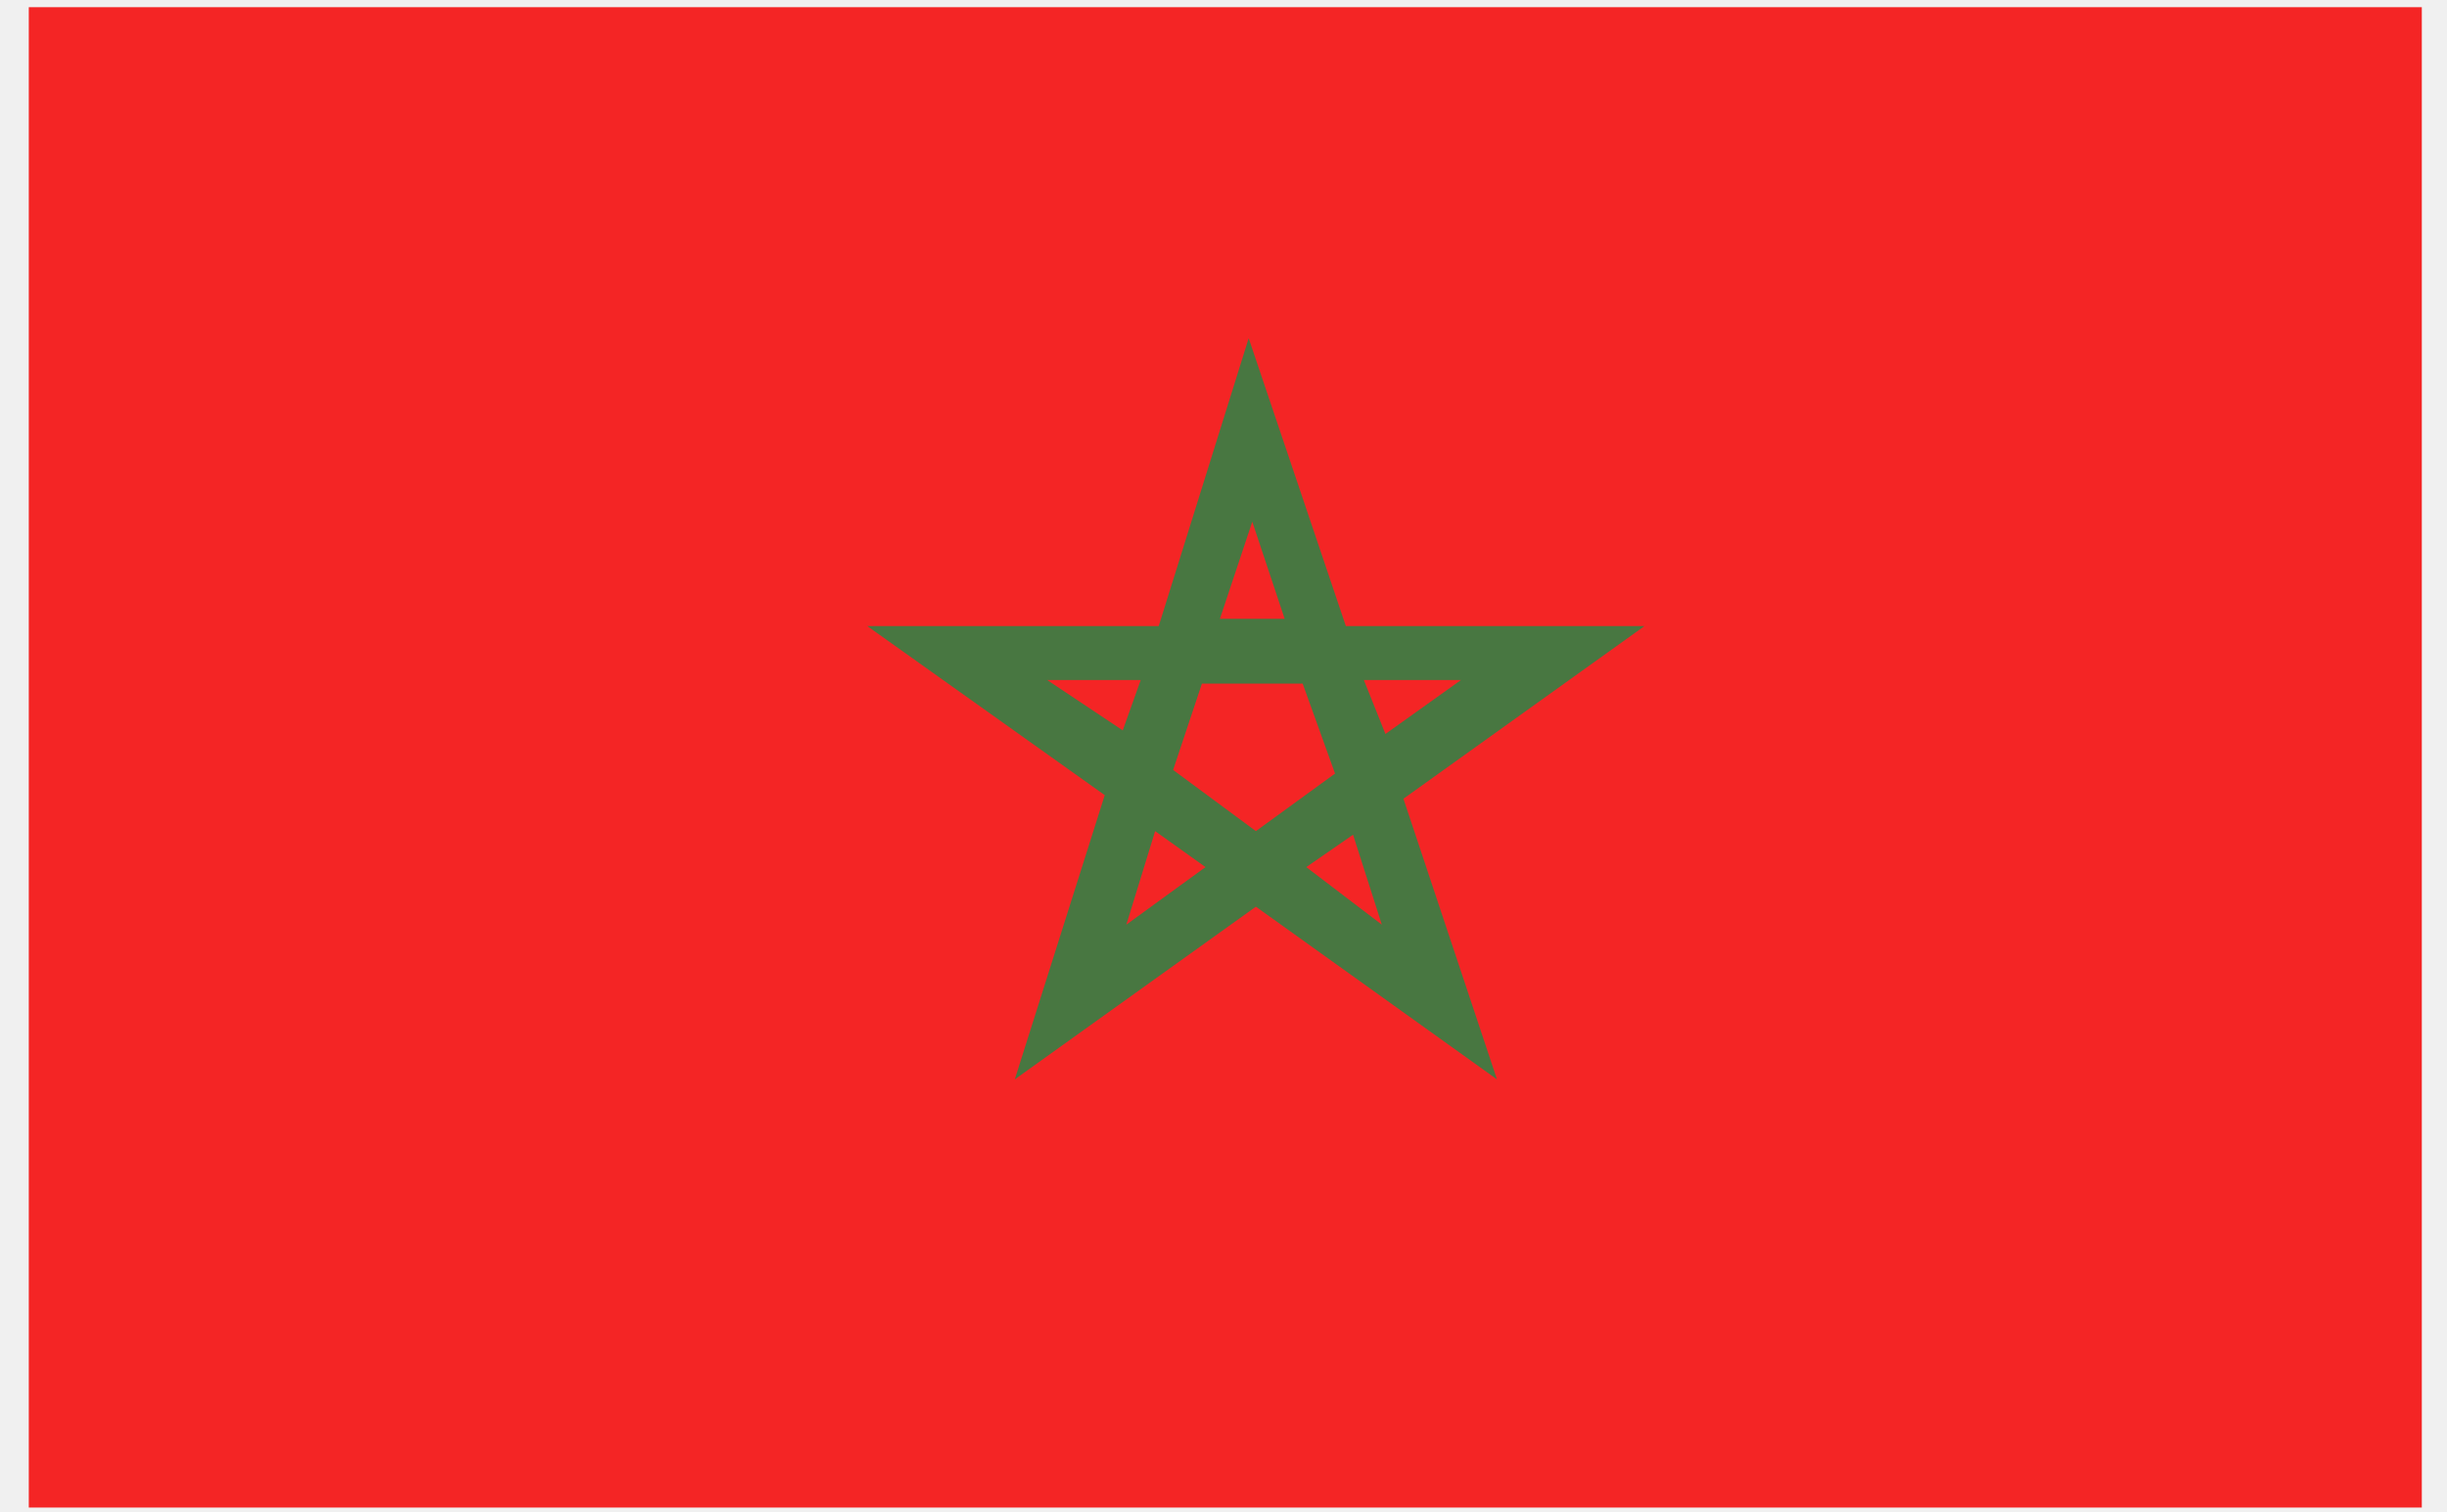
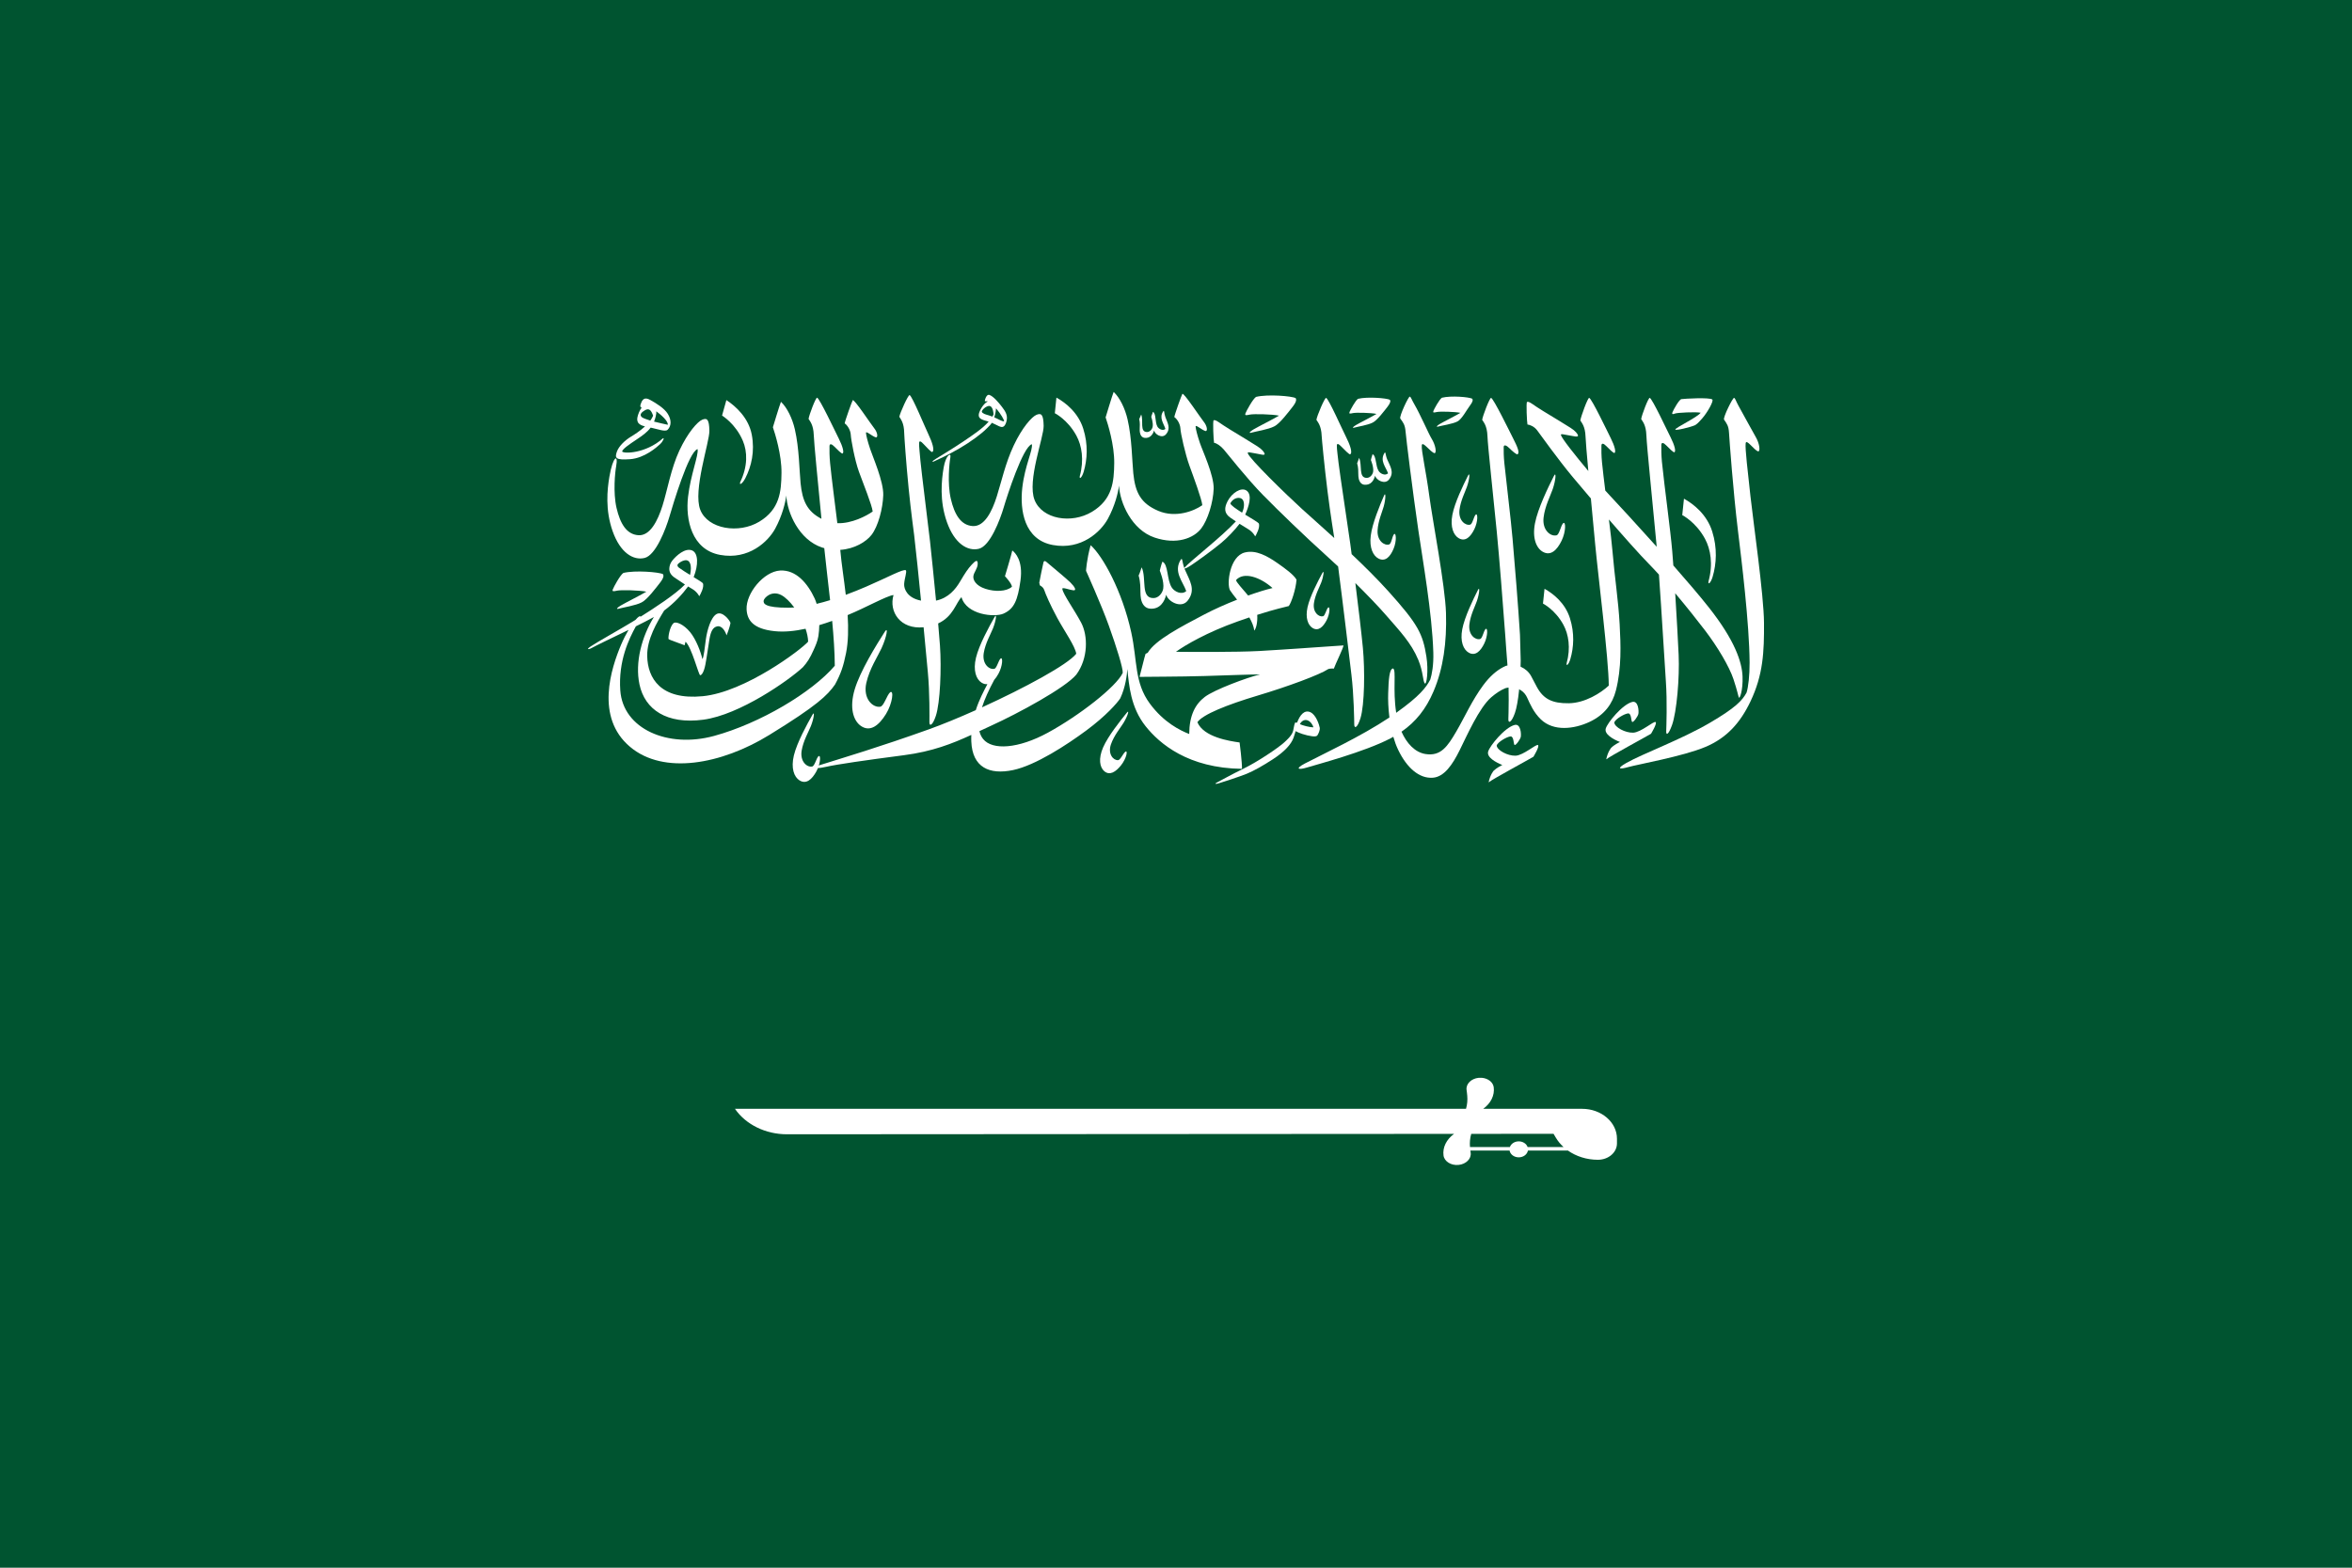
- <svg xmlns="http://www.w3.org/2000/svg" version="1.2" viewBox="0 0 68 42" width="68" height="42">
-   <style>.a{fill:#f42525}.b{fill:#487741}</style>
-   <path class="a" d="m67.3 41.9h-66.5v-41.7h66.5z" />
-   <path fill-rule="evenodd" class="b" d="m41.6 30l-6.7-4.8-6.7 4.8 2.5-7.9-6.6-4.7h8.1l2.5-8 2.7 8h8.3l-6.7 4.8zm-9.5-6.9l-0.8 2.6 2.2-1.6zm4.2 1l2.1 1.6-0.8-2.5zm-3.7-2.7l2.3 1.7 2.2-1.6-0.9-2.5h-2.8zm5.3-2.5l0.6 1.5 2.1-1.5zm-6.7 1.4l0.5-1.4h-2.6zm4.5-3.1l-0.9-2.7-0.9 2.7z" />
+ <svg xmlns="http://www.w3.org/2000/svg" width="900" height="600" enable-background="new 0 0 1773 1182" version="1.1" viewBox="0 0 900 600">
+   <path id="green" d="m0 600h900v-600h-900z" fill="#005430" stroke-width=".375" />
+   <g id="white" transform="scale(.375)">
+     <g id="shahada">
+       <g transform="matrix(7.3042,0,0,-6.7531,1800,635.53)">
+         <path d="m0 0c-0.023 4.162-1.516 15.373-1.895 19.134-0.378 3.761-0.759 7.173-0.667 7.972 0.09 0.771 1.187-1.072 1.767-1.221 0.3 0.065 0.166 1.229-0.379 2.223-0.369 0.675-1.627 3.199-2.39 4.678-0.359 0.7-0.439 1.106-0.612 1.192-0.172 0.086-1.561-2.945-1.409-3.281 0.379-0.616 0.639-0.91 0.698-1.998 0.06-1.088 0.58-8.856 1.243-14.744 0.499-4.442 1.594-14.012 1.633-19.962 0.011-1.941-0.188-3.791-0.427-4.564-0.613-1.214-1.571-2.309-5.139-4.567-4.011-2.539-9.362-4.652-11.662-6.066-1.43-0.882-0.956-1 0.289-0.614 1.242 0.386 7.664 1.623 10.784 3.049 2.929 1.342 4.83 3.587 6.273 6.862 1.782 4.049 1.918 7.485 1.893 11.907" fill="#fff" />
+       </g>
+       <g transform="matrix(7.3042,0,0,-6.7531,1709.3,422.03)">
+         <path d="m0 0c0.31 0.13 2.877 0.273 3.568 0.119-0.454-0.702-3.532-2.256-3.545-2.541 0.084-0.192 2.126 0.355 2.77 0.659 0.421 0.274 0.702 0.698 1.014 1.05 0.736 0.916 1.609 2.615 1.389 2.828-0.357 0.344-3.856 0.13-4.317 0.059-0.309-0.048-1.093-1.568-1.237-1.958-0.141-0.39 0.048-0.346 0.358-0.216" fill="#fff" />
+       </g>
+       <g transform="matrix(7.3042,0,0,-6.7531,1747.6,588.62)">
+         <path d="m0 0c0.535 1.96 0.667 4.338-0.061 6.841-0.748 2.577-2.606 4.148-3.946 4.953l-0.239-2.481s1.879-1.01 3.164-3.553c0.814-1.613 1.153-3.894 0.51-6.437-0.107-0.631 0.31-0.283 0.572 0.677" fill="#fff" />
+       </g>
+       <g transform="matrix(7.3042,0,0,-6.7531,1602.4,672.64)">
+         <path d="m0 0c0.482 1.765 0.6 3.906-0.054 6.16-0.674 2.321-2.347 3.736-3.554 4.458l-0.216-2.233s1.692-0.91 2.849-3.198c0.734-1.451 1.038-3.508 0.461-5.797-0.096-0.566 0.279-0.254 0.514 0.61" fill="#fff" />
+       </g>
+       <g transform="matrix(7.3042,0,0,-6.7531,1098.3,444.51)">
+         <path d="m0 0c0.774-1.531 1.095-3.699 0.486-6.114-0.102-0.599 0.292-0.27 0.543 0.642 0.506 1.86 0.632 4.12-0.06 6.499-0.711 2.449-2.476 3.94-3.749 4.703l-0.225-2.356s1.785-0.959 3.005-3.374" fill="#fff" />
+       </g>
+       <g transform="matrix(7.3042,0,0,-6.7531,758,449.86)">
+         <path d="m0 0c0.65-1.648 0.694-3.873-0.356-6.217-0.204-0.589 0.293-0.31 0.71 0.571 0.852 1.801 1.33 4.055 0.898 6.545-0.443 2.56-2.221 4.305-3.552 5.25l-0.604-2.339s1.879-1.212 2.904-3.81" fill="#fff" />
+       </g>
+       <g transform="matrix(7.3042,0,0,-6.7531,852.07,698.62)">
+         <path d="m0 0c0.826 1.658 1.17 2.774 1.537 4.738 0.321 1.728 0.342 3.724 0.226 5.756 2.472 1.09 5.418 2.899 6.408 3.032-0.677-2.514 0.939-5.227 4.203-4.873 0.25-2.843 0.464-5.34 0.594-6.821 0.266-3.036 0.226-6.862 0.218-7.527-0.011-0.668 0.436-0.542 0.895 0.946 0.612 1.992 0.801 7.194 0.579 10.634-0.053 0.86-0.143 2.021-0.252 3.344 2.116 1.059 2.468 3.103 3.259 3.974 0.714-2.705 4.644-3.072 5.857-2.493 1.504 0.719 1.997 2.012 2.384 5.013 0.388 3-0.742 4.208-1.146 4.535-0.04-0.363-1.024-3.889-1.024-3.889s0.933-1.066 0.98-1.59c-0.76-0.744-2.363-0.79-3.709-0.316-1.347 0.474-1.76 1.346-1.68 1.931 0.078 0.587 0.585 1.121 0.602 1.836 0.015 0.715-0.302 0.508-0.841-0.125-0.539-0.634-0.887-1.204-1.633-2.565-0.61-1.113-1.6-2.471-3.346-2.859-0.288 3.268-0.617 6.745-0.837 8.929-0.115 1.153-1.264 11.117-1.346 12.232-0.071 0.971-0.204 2.116-0.182 2.654 0.022 0.428 0.27 0.258 0.654-0.19 0.385-0.447 1.058-1.227 1.174-1.166 0.392 0.208-9e-3 1.503-0.522 2.663-0.512 1.163-2.26 5.751-2.627 5.94-0.189 0.096-1.369-2.728-1.439-3.284 0.183-0.348 0.661-0.895 0.678-2.451 6e-3 -0.434 0.264-4.526 0.622-8.395 0.313-3.417 0.728-6.659 0.768-7.036 0.285-2.608 0.631-6.284 0.96-9.898-1.895 0.39-2.399 1.742-2.357 2.513 0.048 0.87 0.411 1.852 0.237 2.074-0.365 0.237-2.537-1.076-5.566-2.487-0.852-0.396-1.812-0.821-2.825-1.224-0.264 2.463-0.612 4.805-0.752 6.596l-0.017 0.199c1.992 0.139 3.623 1.227 4.365 2.263 0.927 1.295 1.575 3.96 1.638 6.002 0.063 2.044-1.462 5.781-1.825 6.969-0.366 1.189-0.555 2.013-0.587 2.424-0.033 0.411 0.824-0.476 1.363-0.65 0.365-0.079 0.239 0.776-0.207 1.363-0.443 0.585-2.839 4.518-3.007 4.242-0.103-0.162-1.063-3.055-1.126-3.498 0.378-0.27 0.82-1.014 0.851-1.727 0.032-0.713 0.56-3.848 1.145-5.59 0.587-1.742 1.837-5.084 1.916-6.003-0.893-0.681-2.926-1.834-4.937-1.765-0.344 3.048-0.78 6.588-1.013 9.095-0.09 0.969-0.096 2.003-0.082 2.543 0.011 0.428 0.296 0.369 0.688-0.071 0.394-0.44 0.998-1.08 1.122-1.034 0.27 0.097 0.036 1.068-0.499 2.221s-2.661 6.03-3.034 6.212c-0.189 0.093-1.141-2.646-1.201-3.205 0.19-0.346 0.677-0.881 0.725-2.437 0.038-1.239 0.596-7.311 1.074-12.659-1.99 1.113-2.669 2.704-2.915 5.375-0.172 1.862-0.189 5.292-0.803 8.161-0.346 1.622-1.075 3.27-1.939 4.145-0.206-0.539-1.126-3.848-1.126-3.848 0.3-0.95 1.233-4.149 1.201-6.921-0.031-2.772-0.233-5.482-3.105-7.349-2.87-1.868-7.175-1.125-8.238 1.789-1.063 2.916 1.3 10.227 1.269 11.953-0.032 1.726-0.317 1.964-0.984 1.679-0.666-0.285-2.029-1.949-3.203-4.656-1.174-2.709-1.696-6.064-2.363-8.345-0.665-2.281-1.73-4.592-3.378-4.464-1.648 0.126-2.535 1.757-3.042 4.116-0.508 2.361-0.197 5.47-0.059 6.267 0.344 1.996-0.453 1.587-0.941-1.547-0.302-1.933-0.602-5.02 0.461-8.251 1.061-3.231 2.87-4.436 4.455-4.023 1.586 0.411 2.98 4.434 3.472 6.241 0.491 1.804 2.688 9.817 3.932 10.211 0.174-0.903-0.967-3.814-1.332-7.219-0.364-3.405 0.485-7.979 4.481-8.77 3.996-0.792 6.707 2.011 7.69 3.957 0.984 1.949 1.443 3.992 1.554 5.021 0.128-2.612 1.776-6.691 4.977-7.854l0.33-0.103c0.197-2.138 0.518-4.929 0.813-7.86-0.623-0.208-1.252-0.396-1.878-0.558-0.08 0.281-0.168 0.556-0.275 0.809-0.977 2.273-2.594 4.368-4.835 4.223-2.289-0.147-4.785-3.451-4.676-5.864 0.072-1.623 0.898-2.955 3.902-3.296 1.372-0.157 2.829 8e-3 4.334 0.363 0.212-0.671 0.346-1.338 0.361-1.946-0.952-1.204-8.829-7.63-14.727-8.248-5.898-0.617-7.697 2.727-7.756 6.084-0.044 2.554 1.376 5.103 2.374 6.867 1.428 1.13 2.6 2.543 3.34 3.633 0.201-0.134 0.392-0.258 0.574-0.373 0.705-0.443 0.986-1.105 0.986-1.105 0.13 0.216 0.736 1.396 0.499 1.973-0.109 0.142-0.642 0.497-1.283 0.918 0.673 1.814 0.664 3.625-0.208 4.028-0.975 0.449-2.248-0.799-2.797-1.56-0.285-0.396-0.394-0.845-0.396-1.222-4e-3 -0.485 0.207-0.923 0.729-1.313 0.52-0.384 1.003-0.732 1.457-1.046-1.289-1.464-4.335-3.609-6.199-4.869-0.069 0.185-0.342-0.01-0.709-0.478l-0.505-0.337c-1.487-0.984-5.053-3.145-5.754-3.674-0.702-0.53-0.262-0.434 0-0.316 0.495 0.289 1.145 0.639 1.875 1.025 1.034 0.547 2.237 1.166 3.413 1.787-0.348-0.638-0.708-1.384-1.027-2.198-1.403-3.583-3.671-11.009 1.235-15.477 4.694-4.277 12.762-2.65 19.453 1.795 6.692 4.446 8.137 6.009 9.183 7.625m-21.816 17.664c-0.232 0.185-0.264 0.432-0.075 0.604 0.241 0.222 0.549 0.432 0.899 0.503 0.742 0.149 1.038-0.773 0.74-2.209-0.564 0.373-1.144 0.765-1.564 1.102m15.348-6.057c-3.407-0.017-3.564 0.652-3.5 1.08 0.063 0.426 1.124 1.595 2.47 0.824 0.569-0.327 1.21-1.011 1.803-1.87-0.262-0.021-0.52-0.032-0.773-0.034m-10.435-19.379c-6.437-1.9-12.716 1.044-13.096 6.873-0.291 4.451 1.21 7.805 2.178 9.695 0.923 0.494 1.795 0.974 2.516 1.404-1.685-2.935-2.671-6.866-2.012-10.196 0.746-3.772 3.78-6.059 8.917-5.321 5.086 0.729 11.963 5.961 13.913 7.934 0.594 0.712 0.986 1.354 1.52 2.662 0.22 0.537 0.529 1.246 0.644 2.047 0.075 0.522 0.115 1.08 0.124 1.648 0.597 0.193 1.197 0.409 1.801 0.641 0.205-2.388 0.356-4.742 0.365-6.778-3.169-4.02-10.433-8.708-16.87-10.609" fill="#fff" />
+       </g>
+       <g transform="matrix(7.3042,0,0,-6.7531,1551,647.88)">
+         <path d="m0 0c-0.218 3.9-0.744 10.959-1.038 14.54-0.26 3.187-0.771 7.555-1.145 11.4-0.094 0.968-0.104 1.895-0.094 2.434 0.011 0.426 0.405 0.262 0.799-0.176s1.01-0.988 1.126-0.921c0.385 0.216-0.076 1.284-0.617 2.433-0.541 1.151-2.686 5.912-3.059 6.093-0.19 0.092-1.195-2.76-1.253-3.319 0.192-0.344 0.683-0.877 0.736-2.433 0.054-1.557 0.781-8.715 1.306-14.504 0.364-4.024 0.834-10.59 1.176-15.541-0.017-8e-3 0.323-4.707 0.36-5.235 0.21-3.04 0.101-6.865 0.08-7.529-0.023-0.667 0.428-0.551 0.912 0.929 0.493 1.511 0.774 4.885 0.812 7.931z" fill="#fff" />
+       </g>
+       <g transform="matrix(7.3042,0,0,-6.7531,1417.5,555.68)">
+         <path d="m0 0c-0.66-0.218-1.696 0.537-1.617 2.12 0.072 1.43 0.638 2.769 0.856 3.614 0.3 1.166 0.302 2.29 0.048 1.653-0.572-1.424-1.637-4.177-1.857-6.045-0.221-1.868 0.339-3.072 1.1-3.483 0.948-0.515 1.631 0.302 2.093 1.506 0.444 1.153 0.36 2.499 0.052 2.182-0.258-0.331-0.354-1.44-0.675-1.547" fill="#fff" />
+       </g>
+       <g transform="matrix(7.3042,0,0,-6.7531,1348.2,594.54)">
+         <path d="m0 0c0.35 1.006 0.432 1.992 0.163 1.451-0.607-1.212-1.744-3.554-2.077-5.181-0.332-1.627 0.071-2.728 0.711-3.145 0.798-0.522 1.455 0.147 1.952 1.172 0.475 0.981 0.499 2.172 0.207 1.914-0.252-0.272-0.419-1.239-0.707-1.31-0.599-0.143-1.453 0.597-1.268 1.985 0.168 1.25 0.765 2.387 1.019 3.114" fill="#fff" />
+       </g>
+       <g transform="matrix(7.3042,0,0,-6.7531,1146.4,737.86)">
+         <path d="m0 0c0.585 1.027 0.876 2.092 0.47 1.554-0.906-1.202-2.621-3.535-3.313-5.246-0.69-1.711-0.47-2.996 0.145-3.581 0.767-0.73 1.622-0.13 2.369 0.889 0.717 0.977 0.985 2.273 0.61 2.052-0.329-0.249-0.705-1.272-1.036-1.291-0.681-0.036-1.467 0.945-0.985 2.423 0.436 1.334 1.317 2.456 1.74 3.2" fill="#fff" />
+       </g>
+       <g transform="matrix(7.3042,0,0,-6.7531,1500.2,535.46)">
+         <path d="m0 0c-0.671-0.182-1.663 0.631-1.497 2.208 0.151 1.423 0.792 2.728 1.055 3.558 0.366 1.149 0.429 2.27 0.14 1.65-0.648-1.392-1.864-4.08-2.189-5.934-0.325-1.853 0.166-3.086 0.904-3.539 0.92-0.564 1.644 0.212 2.174 1.39 0.507 1.126 0.499 2.474 0.172 2.174-0.275-0.318-0.432-1.419-0.759-1.507" fill="#fff" />
+       </g>
+       <g transform="matrix(7.3042,0,0,-6.7531,1498.7,666.11)">
+         <path d="m0 0c0.918-0.564 1.646 0.212 2.174 1.39 0.506 1.126 0.499 2.474 0.174 2.174-0.277-0.316-0.434-1.419-0.761-1.507-0.671-0.181-1.665 0.631-1.497 2.208 0.151 1.423 0.791 2.729 1.055 3.558 0.365 1.149 0.428 2.272 0.14 1.65-0.65-1.392-1.864-4.08-2.189-5.932-0.325-1.855 0.166-3.088 0.904-3.541" fill="#fff" />
+       </g>
+       <g transform="matrix(7.3042,0,0,-6.7531,1584.4,499.22)">
+         <path d="m0 0c0.442 1.39 0.518 2.747 0.168 1.996-0.786-1.684-2.256-4.936-2.65-7.181-0.392-2.243 0.203-3.734 1.096-4.283 1.111-0.682 1.99 0.257 2.631 1.681 0.611 1.363 0.602 2.996 0.208 2.631-0.333-0.383-0.524-1.715-0.92-1.822-0.81-0.22-2.013 0.763-1.81 2.671 0.183 1.722 0.958 3.301 1.277 4.307" fill="#fff" />
+       </g>
+       <g transform="matrix(7.3042,0,0,-6.7531,899.52,661.58)">
+         <path d="m0 0c0.723 1.694 0.985 3.39 0.453 2.487-1.191-2.021-3.434-5.934-4.2-8.706-0.767-2.773-0.199-4.721 0.856-5.52 1.316-0.992 2.535 0.084 3.512 1.795 0.935 1.641 1.121 3.696 0.582 3.285-0.465-0.44-0.867-2.094-1.377-2.181-1.048-0.178-2.44 1.204-1.954 3.579 0.44 2.143 1.606 4.035 2.128 5.261" fill="#fff" />
+       </g>
+       <g transform="matrix(7.3042,0,0,-6.7531,1639,775)">
+         <path d="m0 0c0.554 0.491 5.372 3.298 6.259 3.868 0 0 0.907 1.6 0.635 1.77-0.273 0.17-2.032-1.56-3.126-1.608-1.095-0.048-2.594 0.822-2.642 1.535 0.142 0.538 1.459 1.346 1.935 1.379 0.476 0.03 0.399-1.142 0.558-1.285 0.159-0.141 0.792 0.809 0.872 1.205 0.078 0.395 0.013 2.049-0.858 1.812-1.379-0.377-3.459-3.143-3.696-4.013-0.239-0.872 1.046-1.631 1.984-2.044-0.08-0.032-0.78-0.396-1.223-0.87 0 0-0.476-0.577-0.698-1.749" fill="#fff" />
+       </g>
+       <g transform="matrix(7.3042,0,0,-6.7531,1519,798.48)">
+         <path d="m0 0c0.554 0.491 5.372 3.296 6.259 3.868 0 0 0.909 1.6 0.635 1.77-0.273 0.17-2.032-1.56-3.126-1.608-1.095-0.048-2.594 0.822-2.642 1.535 0.142 0.538 1.459 1.346 1.935 1.377 0.476 0.032 0.399-1.139 0.558-1.281 0.159-0.143 0.792 0.807 0.872 1.203 0.078 0.395 0.011 2.049-0.858 1.812-1.379-0.379-3.459-3.143-3.696-4.015-0.239-0.87 1.046-1.629 1.982-2.042-0.078-0.032-0.778-0.395-1.221-0.87 0 0-0.476-0.577-0.698-1.749" fill="#fff" />
+       </g>
+       <g transform="matrix(7.3042,0,0,-6.7531,1248.7,458.72)">
+         <path d="m0 0c0.432-0.543 3.262-4.432 5.479-6.877 2.216-2.447 6.015-6.407 8.806-9.121 0.54-0.526 1.113-1.096 1.696-1.689 0.704-5.846 1.518-13.285 1.86-16.361 0.337-3.029 0.387-6.854 0.394-7.52 6e-3 -0.667 0.45-0.531 0.872 0.966 0.566 2.009 0.631 7.211 0.331 10.647-0.186 2.122-0.625 6.097-1.05 9.762 1.648-1.761 3.205-3.508 4.254-4.816 1.929-2.401 3.552-4.212 4.541-6.793 0.7-1.826 0.629-3.279 0.916-3.566 0.248-0.248 0.522 1.937 0.216 4.056-0.496 3.441-1.176 4.9-5.26 9.813-1.558 1.878-3.392 3.841-5.185 5.676-0.069 0.566-0.132 1.09-0.189 1.555-0.142 1.149-1.526 11.083-1.635 12.196-0.093 0.969-0.256 2.11-0.243 2.649 0.01 0.429 0.262 0.262 0.658-0.176 0.394-0.437 1.084-1.202 1.201-1.135 0.386 0.216-0.044 1.499-0.585 2.65-0.539 1.149-2.396 5.695-2.769 5.875-0.189 0.092-1.302-2.759-1.359-3.317 0.193-0.344 0.683-0.88 0.736-2.434 0.015-0.434 0.371-4.52 0.818-8.378 0.396-3.409 0.886-6.642 0.937-7.016l2e-3 -0.029c-1.849 1.824-3.478 3.373-4.466 4.346-2.31 2.271-7.412 7.66-7.617 8.467-0.046 0.255 0.35 0.098 1.078-0.028 0.731-0.127 1.381-0.396 1.264-8e-3 -0.053 0.183-0.333 0.635-1.03 1.101-0.698 0.467-2.486 1.677-3.816 2.533-1.333 0.855-1.993 1.572-2.268 1.367-0.136-0.101-0.015-3.03 0.065-3.395 0.333-0.031 0.918-0.455 1.348-1" fill="#fff" />
+       </g>
+       <g transform="matrix(7.3042,0,0,-6.7531,1275.3,423.15)">
+         <path d="m0 0c0.547 0.13 3.139 0.059 4.08-0.155-0.394-0.296-3.046-1.745-3.57-2.09-0.521-0.346-0.653-0.546-0.391-0.512 0.76 0.228 2.473 0.512 3.294 0.975 0.774 0.392 2.093 2.304 2.606 3.017 0.51 0.713 0.51 1.069 0.38 1.26-0.524 0.308-3.902 0.617-5.531 0.18-0.451-0.331-1.333-2.094-1.463-2.461-0.13-0.369 0.048-0.344 0.595-0.214" fill="#fff" />
+       </g>
+       <g transform="matrix(7.3042,0,0,-6.7531,1380.6,421.6)">
+         <path d="m0 0c0.442 0.105 2.531 0.048 3.288-0.124-0.317-0.239-2.453-1.407-2.875-1.687-0.423-0.277-0.528-0.439-0.317-0.411 0.613 0.182 1.994 0.411 2.655 0.786 0.623 0.316 1.686 1.857 2.099 2.43 0.411 0.576 0.411 0.862 0.306 1.015-0.42 0.251-3.143 0.499-4.456 0.146-0.364-0.266-1.073-1.687-1.178-1.983-0.107-0.296 0.038-0.277 0.478-0.172" fill="#fff" />
+       </g>
+       <g transform="matrix(7.3042,0,0,-6.7531,1466.2,420.5)">
+         <path d="m0 0c0.44 0.105 2.529 0.048 3.286-0.124-0.315-0.239-2.452-1.407-2.875-1.685-0.421-0.279-0.526-0.441-0.315-0.413 0.613 0.182 2.101 0.413 2.762 0.786 0.624 0.316 1.363 1.857 1.776 2.432 0.413 0.574 0.413 0.862 0.306 1.013-0.42 0.251-2.929 0.499-4.24 0.148-0.364-0.268-1.075-1.689-1.18-1.985s0.038-0.277 0.48-0.172" fill="#fff" />
+       </g>
+       <g transform="matrix(7.3042,0,0,-6.7531,1412.8,462.19)">
+         <path d="m0 0c-0.694-1.182 0.176-2.136 0.493-3.091-0.428-0.423-1.086-0.037-1.306 0.334-0.468 0.761-0.311 2.312-0.862 2.551-0.141-0.419-0.233-0.884-0.233-0.884s0.419-1.061 0.314-1.763c-0.067-0.424-0.413-0.919-0.87-0.929-1.218-0.032-0.618 1.918-1.088 3.023-0.096-0.27-0.165-0.56-0.277-0.813 0.086-0.288 0.133-0.692 0.147-0.925 0.028-0.463-6e-3 -0.962 0.067-1.357 0.101-0.559 0.388-0.93 0.826-0.966 0.91-0.078 1.325 0.719 1.462 1.373 0.157-0.667 1.36-1.402 1.952-0.583 0.784 1.08 0.157 2.005-0.245 3.021-0.29 0.751-0.206 1.244-0.38 1.009" fill="#fff" />
+       </g>
+       <g transform="matrix(7.3042,0,0,-6.7531,1163.1,441.02)">
+         <path d="m0 0c0.063-0.486 0.294-0.818 0.671-0.868 0.778-0.107 1.172 0.562 1.319 1.118 0.103-0.581 1.109-1.265 1.656-0.587 0.723 0.897 0.222 1.721-0.08 2.614-0.216 0.662-0.123 1.082-0.283 0.887-0.65-0.986 0.059-1.849 0.29-2.686-0.388-0.344-0.937 0.017-1.111 0.344-0.37 0.677-0.168 2.006-0.63 2.237-0.14-0.356-0.239-0.751-0.239-0.751s0.313-0.933 0.191-1.532c-0.075-0.363-0.394-0.774-0.79-0.763-1.049 0.025-0.447 1.679-0.805 2.65-0.093-0.227-0.166-0.476-0.275-0.686 0.063-0.254 0.086-0.602 0.086-0.805 8e-3 -0.4-0.044-0.826 0-1.172" fill="#fff" />
+       </g>
+       <g transform="matrix(7.3042,0,0,-6.7531,1344.4,750.3)">
+         <path d="m0 0c0.117 0.201 0.375 0.753 0.31 1.13s-0.492 1.95-1.321 2.344c-0.824 0.394-1.448-0.432-1.843-1.581l-0.274 7e-3c-0.065-0.17-0.147-0.424-0.212-0.883-0.092-0.663-0.266-1.09-1.317-2.122-0.884-0.864-3.748-2.939-5.604-3.914-1.858-0.977-3.195-1.82-3.688-2.076-0.491-0.252-0.348-0.346 0.143-0.187 0.49 0.158 2.956 1.017 3.939 1.455 0.981 0.441 2.181 1.166 3.627 2.181 1.608 1.128 2.569 2.256 2.892 3.256 0.23 0.713 0.289 0.998 0.289 0.998s0.604-0.386 1.629-0.639c1.021-0.254 1.311-0.172 1.43 0.031m-1.386 2.235c0.455-0.187 0.732-0.723 0.814-1.048-0.522-0.013-1.483 0.274-1.892 0.474 0.246 0.515 0.674 0.738 1.078 0.574" fill="#fff" />
+       </g>
+       <g transform="matrix(7.3042,0,0,-6.7531,1264.9,757.77)">
+         <path d="m0 0c-1.426 0.214-5.019 0.805-5.898 3.061 0.738 1.164 4.137 2.638 8.395 4.017 4.258 1.376 8.707 3.162 9.903 4.024 0.262 0.096 0.769 0.067 0.769 0.067 0.214 0.667 1.283 3.009 1.35 3.499-1.19-0.073-8.525-0.656-11.783-0.845-3.26-0.19-9.538-0.144-11.63-0.119 1.283 0.998 4.328 2.946 8.68 4.608 0.564 0.216 1.086 0.411 1.573 0.587 0.362-0.698 0.631-1.388 0.687-1.989 0.277 0.308 0.485 1.329 0.415 2.377 2.537 0.876 3.844 1.166 4.408 1.331 0.356 0.499 0.987 2.517 1.081 3.984-0.379 0.747-1.566 1.677-2.622 2.476-1.455 1.099-3.024 2.057-4.59 1.638-2.141-0.568-2.57-4.822-2.071-5.724 0.159-0.285 0.536-0.79 0.981-1.413-1.564-0.665-3.2-1.447-4.642-2.269-3.212-1.83-6.798-3.832-7.844-5.757l-0.3-0.158c-0.084-0.182-0.746-3.161-0.842-3.482 0.668 0.025 5.656 0.015 9.13 0.132 3.472 0.12 6.508 0.239 7.697 0.239-1.761-0.451-6.376-2.306-7.703-3.397-1.327-1.094-2.161-2.757-2.183-5.608-1.237 0.524-3.536 1.721-5.495 4.587-2.184 3.194-1.732 6.479-2.606 10.79-1.27 6.256-3.982 11.538-5.671 13.154-0.569-2.208-0.642-3.872-0.642-3.872s2.116-5.06 3.187-8.29c1.071-3.231 1.986-6.414 1.941-7.127-0.882-2.092-6.103-6.474-10.454-9.039-4.126-2.432-7.761-2.694-9.049-0.962-0.253 0.338-0.425 0.738-0.522 1.191 0.56 0.283 1.122 0.568 1.698 0.853 3.71 1.828 10.299 5.676 11.843 7.695 1.666 2.447 1.643 5.892 0.666 7.864-0.973 1.971-2.499 4.253-2.618 5.06-0.093 0.381 0.991-0.155 1.631-0.191 0.31 0.025 0.155 0.476-0.51 1.189-0.532 0.568-2.589 2.411-3.375 3.13-0.197 0.183-0.344 0.109-0.384-0.084-0.153-0.736-0.466-2.312-0.587-3.09l0.084-0.392c0.226-0.145 0.486-0.308 0.612-0.715 0.178-0.577 0.801-2.187 1.822-4.219 1.023-2.031 2.501-4.273 2.646-5.405-1.202-1.658-7.263-5.189-13.167-8.099 0.365 1.224 0.941 2.608 1.705 4.145 0.217 0.26 0.415 0.581 0.599 0.943 0.589 1.164 0.646 2.587 0.289 2.286-0.306-0.319-0.526-1.474-0.876-1.552-0.717-0.159-1.723 0.746-1.47 2.401 0.229 1.493 0.967 2.841 1.286 3.704 0.442 1.194 0.563 2.374 0.228 1.732-0.753-1.434-2.166-4.212-2.6-6.153-0.432-1.938 0.027-3.263 0.784-3.776 0.283-0.195 0.554-0.256 0.812-0.218-0.518-1.066-1.158-2.374-1.625-3.934-2.374-1.149-4.684-2.176-6.596-2.916-6.873-2.661-11.771-4.229-15.197-5.393l-0.134-0.065c0.252 0.881 0.218 1.633-0.052 1.407-0.306-0.321-0.525-1.476-0.875-1.552-0.717-0.159-1.723 0.745-1.471 2.401 0.23 1.493 0.968 2.839 1.287 3.703 0.44 1.193 0.562 2.375 0.228 1.732-0.754-1.434-2.166-4.212-2.6-6.152-0.433-1.939 0.026-3.264 0.782-3.778 0.942-0.64 1.745 0.145 2.361 1.359l0.216 0.499c0.214 0 0.575 0.054 1.114 0.184 1.57 0.382 5.495 0.998 10.892 1.759 3.996 0.562 6.755 1.749 9.422 3.07-0.012-0.319-0.015-0.644-2e-3 -0.979 0.145-3.961 2.545-5.079 5.827-4.338 3.166 0.719 7.581 3.859 10.227 5.977 2.759 2.208 4.351 4.181 4.757 4.869 0.736 1.687 0.938 3.551 0.988 4.43 0.241-2.422 0.436-5.774 2.554-8.649 1.95-2.646 5.946-6.338 13.462-6.439 0.025 0.967-0.333 3.986-0.333 3.986m-0.497 24.544c1.076 1.306 3.372 0.452 5.095-1.204-0.883-0.224-2.082-0.623-3.405-1.134-0.786 1.025-1.663 2.013-1.69 2.338" fill="#fff" />
+       </g>
+       <g transform="matrix(7.3042,0,0,-6.7531,952.63,471.1)">
+         <path d="m0 0c0.488 0.241 1.981 0.967 3.59 1.981 1.606 1.007 3.115 2.227 3.853 3.038 0.283 0.311 0.535 0.554 0.696 0.843 0.482-0.216 0.814-0.44 1.021-0.528 0.311-0.13 0.726-0.317 0.996 0.641 0.269 0.957-0.088 1.575-0.614 2.313-0.445 0.619-1.151 1.549-1.724 1.78-0.486 0.197-0.717-0.977-0.643-0.948h0.325l0.063-0.033c-0.669-0.365-1.187-1.501-1.239-1.9-0.053-0.434 0.023-0.754 0.983-1.021l0.386-0.123c-0.801-1.026-2.294-2.087-3.311-2.839-1.443-1.07-3.491-2.407-4.074-2.793-0.583-0.384-0.534-0.505-0.308-0.411m8.672 7.538 0.052 0.513c0.675-0.832 1.176-1.822 1.126-1.962-0.31-0.027-0.696 0.283-1.371 0.595 0.075 0.248 0.138 0.522 0.193 0.854m-1.938-1e-3c-4e-3 0.156 0.256 0.59 0.806 0.827 0.549 0.239 0.792-0.428 0.84-1.24l-0.163-0.325-0.495 0.185c-0.524 0.166-0.878 0.26-0.988 0.553" fill="#fff" />
+       </g>
+       <g transform="matrix(7.3042,0,0,-6.7531,1215.5,576.87)">
+         <path d="m0 0c0.792 0.566 2.969 2.266 4.204 3.38 0.859 0.774 1.868 1.914 2.553 2.878 0.43-0.301 0.831-0.568 1.196-0.8 0.704-0.445 0.987-1.105 0.987-1.105 0.13 0.216 0.736 1.398 0.499 1.973-0.142 0.188-1.008 0.735-1.893 1.321 0.449 1.09 1.067 2.975 0.182 3.635-0.757 0.56-2.034-0.367-2.625-1.57-0.488-0.996-0.551-1.841 0.38-2.533 0.262-0.195 0.513-0.379 0.759-0.554-0.939-1.111-2.669-2.755-3.9-3.874-1.529-1.384-2.975-2.741-3.227-3.065l-0.073-0.126c-0.334 1.006-0.243 1.627-0.491 1.293-1.071-1.817 0.271-3.289 0.759-4.759-0.66-0.648-1.671-0.053-2.01 0.514-0.722 1.174-0.481 3.558-1.326 3.927-0.218-0.644-0.36-1.361-0.36-1.361s0.643-1.633 0.48-2.711c-0.101-0.652-0.635-1.415-1.336-1.428-1.876-0.052-0.951 2.95-1.675 4.65-0.147-0.417-0.252-0.863-0.428-1.249 0.133-0.447 0.206-1.067 0.225-1.426 0.048-0.713-6e-3 -1.478 0.105-2.09 0.155-0.86 0.597-1.432 1.272-1.485 1.399-0.123 2.038 1.107 2.25 2.11 0.241-1.026 2.094-2.154 3.005-0.896 1.207 1.663 0.241 3.087-0.376 4.651l-0.073 0.203c0.086-0.033 0.409 0.12 0.937 0.497m5.472 9.364c0.464 0.931 1.441 1.01 1.734 0.522 0.233-0.388 0.252-1.145-0.098-1.944-0.862 0.585-1.631 1.158-1.636 1.422" fill="#fff" />
+       </g>
+       <g transform="matrix(7.3042,0,0,-6.7531,992.43,536.89)">
+         <path d="m0 0c-1.648 0.126-2.535 1.759-3.042 4.118-0.508 2.359-0.197 5.47-0.059 6.267 0.138 0.796-0.639 0.385-0.941-1.548-0.3-1.931-0.602-5.019 0.461-8.252 1.061-3.229 2.87-4.434 4.455-4.021 1.585 0.411 2.98 4.434 3.472 6.239 0.491 1.806 2.688 9.171 3.932 9.567 0.174-0.903-0.967-3.168-1.332-6.573-0.363-3.405 0.269-7.871 4.265-8.663 3.996-0.793 6.707 2.011 7.69 3.96 0.984 1.946 1.443 3.992 1.554 5.02 0.128-2.613 1.776-6.693 4.977-7.856 3.093-1.124 5.456-0.095 6.5 1.362 0.927 1.294 1.682 3.959 1.747 6.003 0.063 2.042-1.569 5.779-1.934 6.969-0.366 1.187-0.555 2.011-0.587 2.422-0.031 0.411 0.826-0.476 1.365-0.65 0.365-0.079 0.237 0.776-0.207 1.363-0.443 0.585-2.841 4.518-3.009 4.244-0.103-0.164-1.063-3.057-1.126-3.5 0.38-0.27 0.82-1.014 0.853-1.727 0.03-0.713 0.665-3.848 1.252-5.59s1.728-5.084 1.808-6.003c-1.141-0.87-3.711-1.977-6.152-0.855-2.441 1.126-3.22 2.757-3.489 5.671-0.172 1.862-0.189 5.292-0.803 8.16-0.346 1.621-1.075 3.269-1.941 4.144-0.204-0.537-1.124-3.848-1.124-3.848 0.3-0.95 1.233-4.149 1.203-6.921-0.033-2.77-0.235-5.481-3.107-7.349-2.87-1.868-6.959-1.124-8.022 1.791-1.063 2.914 1.3 9.47 1.269 11.196-0.032 1.726-0.319 1.965-0.984 1.679-0.666-0.285-2.031-1.949-3.203-4.656-1.174-2.709-1.695-5.416-2.363-7.697-0.665-2.281-1.73-4.592-3.378-4.466" fill="#fff" />
+       </g>
+       <g transform="matrix(7.3042,0,0,-6.7531,642.92,468.66)">
+         <path d="m0 0c2.028 0.159 3.742 1.822 4.185 2.264 0.444 0.445 0.683 1.108 0.365 0.856-2.346-2.265-5.485-2.329-5.661-1.948 0.08 0.38 0.906 0.998 2.111 1.868 0.732 0.529 1.384 1.025 1.872 1.728l0.133-0.025c0.893-0.212 1.924-0.634 2.239-0.296 0.513 0.547 0.581 1.443 0.025 2.409-0.47 0.82-1.566 1.583-2.518 2.134-0.95 0.548-1.134-0.327-1.256-0.639-0.117-0.291-0.069-0.539 0.132-0.545-0.306-0.451-0.524-1.032-0.604-1.512-0.052-0.31-0.01-0.564 0.107-0.773 0.034-0.059 0.21-0.292 0.543-0.43l0.413-0.139c-0.711-0.71-1.53-1.266-1.96-1.547-0.776-0.507-1.696-1.394-1.981-2.311-0.286-0.92-0.175-1.253 1.855-1.094m3.585 6.47 0.078 0.468v0.3c0.643-0.506 1.671-1.464 1.608-2.038-0.407 0.1-1.183 0.277-1.92 0.482 0.094 0.239 0.171 0.501 0.234 0.788m-1.906-0.146c-0.473 0.408-0.012 0.815 0.407 1.077 0.541 0.338 0.858 0.059 1.135-0.828-0.097-0.254-0.233-0.501-0.393-0.738-0.421 0.141-1.014 0.367-1.149 0.489" fill="#fff" />
+       </g>
+       <g transform="matrix(7.3042,0,0,-6.7531,687.36,635.95)">
+         <path d="m0 0c-0.583-0.547-0.809-2.327-0.69-2.434 0.118-0.107 1.94-0.772 2.225-0.916l0.13 0.536c0.868-0.843 1.83-5.049 2.044-5.061 0.214-0.011 0.524 0.476 0.727 1.593 0.187 1.036 0.374 2.586 0.569 3.848 0.182 1.155 0.465 1.816 1.107 1.948 0.643 0.13 1.119-0.761 1.285-1.367 0 0 0.451 1.165 0.547 1.889-0.107 0.381-1.107 1.817-1.927 1.342-0.821-0.476-1.335-2.491-1.501-3.751-0.167-1.258-0.295-2.818-0.497-3.068-0.212 1.074-0.891 2.996-1.711 4.076-0.922 1.21-2 1.654-2.308 1.365" fill="#fff" />
+       </g>
+       <g transform="matrix(7.3042,0,0,-6.7531,630.59,621.43)">
+         <path d="m0 0c0.761 0.226 2.474 0.51 3.294 0.973 0.773 0.392 2.092 2.304 2.604 3.017 0.511 0.713 0.512 1.071 0.382 1.26-0.523 0.31-3.902 0.617-5.532 0.18-0.45-0.329-1.331-2.092-1.461-2.461-0.132-0.367 0.048-0.344 0.594-0.214 0.547 0.132 3.14 0.061 4.078-0.153-0.391-0.298-3.043-1.747-3.567-2.092-0.522-0.344-0.654-0.546-0.392-0.51" fill="#fff" />
+       </g>
+       <g transform="matrix(7.3042,0,0,-6.7531,1778.1,690.36)">
+         <path d="m0 0c-0.078 2.137-1.046 5.418-4.726 10.452-1.27 1.738-3.057 4-4.942 6.317-0.052 0.79-0.104 1.512-0.151 2.132-0.247 3.189-1.084 9.695-1.444 13.541-0.088 0.97-0.095 2.002-0.082 2.541 0.013 0.428 0.298 0.371 0.69-0.069 0.392-0.439 0.996-1.08 1.122-1.036 0.268 0.1 0.035 1.071-0.5 2.222-0.534 1.153-2.553 5.816-2.924 5.997-0.191 0.092-1.143-2.646-1.202-3.206 0.189-0.344 0.677-0.879 0.724-2.436 0.05-1.556 0.918-10.746 1.417-16.537l0.027-0.323c-2.818 3.403-5.472 6.506-6.564 7.764-0.189 0.218-0.397 0.466-0.621 0.732-0.178 1.549-0.342 3.025-0.455 4.244-0.092 0.968-0.098 2.002-0.082 2.541 9e-3 0.427 0.296 0.369 0.688-0.071 0.394-0.439 0.996-1.08 1.122-1.034 0.268 0.098 0.035 1.069-0.501 2.222-0.533 1.153-2.638 5.923-3.011 6.104-0.189 0.092-1.185-2.864-1.244-3.42 0.191-0.346 0.678-0.881 0.726-2.438 0.019-0.661 0.178-2.665 0.39-5.194-1.868 2.401-3.697 4.915-3.827 5.426-0.046 0.252 0.349 0.097 1.08-0.031 0.728-0.126 1.411-0.363 1.294 0.027-0.055 0.181-0.333 0.633-1.03 1.101-0.698 0.467-2.486 1.677-3.816 2.531-1.333 0.855-1.993 1.574-2.268 1.369-0.136-0.101-0.015-3.032 0.063-3.395 0.335-0.033 0.954-0.302 1.348-0.872 0.398-0.57 2.946-4.434 4.961-7.047 0.58-0.752 1.488-1.918 2.551-3.264 0.208-2.407 0.426-4.894 0.606-6.972 0.409-4.74 1.879-17.241 1.893-21.304-1.085-1.101-3.304-2.637-5.587-2.669-2.283-0.031-3.535 0.619-4.455 2.455-0.284 0.569-0.548 1.141-0.81 1.659-0.622 1.231-2.01 1.922-3.348 1.583l-0.204-0.059-0.364-0.189c-0.906-0.513-1.843-1.373-2.759-2.707-1.584-2.314-2.596-4.824-3.768-6.998-1.221-2.264-2.158-3.783-4.3-3.42-1.508 0.256-2.653 1.655-3.359 3.376 1.983 1.484 3.423 3.42 4.476 6.103 1.371 3.487 1.86 7.418 1.738 11.838-0.117 4.16-1.87 13.947-2.333 17.698-0.462 3.753-1.126 6.833-1.049 7.634 0.072 0.773 1.21-1.047 1.793-1.183 0.298 0.072 0.138 1.233-0.428 2.214-0.384 0.667-1.6 3.701-2.396 5.164-0.374 0.692-0.464 1.093-0.638 1.175-0.172 0.085-1.497-2.976-1.337-3.309 0.392-0.606 0.66-0.895 0.742-1.981 0.084-1.086 0.992-9.058 1.786-14.929 0.598-4.43 1.919-12.477 2.089-18.425 0.056-1.941-0.2-3.334-0.422-4.112-0.57-1.192-1.499-2.516-4.763-5.029-0.504 3.551 0.044 6.436-0.434 6.703-0.539-0.063-0.625-1.718-0.686-3.76-0.03-0.943 8e-3 -2.249 0.172-3.652-4.009-2.898-9.305-5.537-11.792-6.946-1.459-0.828-0.933-1.021 0.302-0.608 1.235 0.415 8.022 2.34 11.645 4.401l0.39 0.234c0.184-0.691 0.407-1.36 0.681-1.977 1.219-2.74 2.961-4.367 4.848-4.208 1.587 0.132 2.738 1.969 3.742 4.16 1.015 2.218 2.73 6.43 4.412 7.997 0.646 0.604 1.314 1.082 1.964 1.369 0 0 1.149 0.415 2.206-0.332 0.379-0.27 0.662-0.654 0.841-1.084 0.417-0.987 0.91-2.243 1.918-3.295 1.776-1.85 4.632-1.468 6.774-0.392 2.139 1.077 3.231 2.757 3.707 4.753 0.812 3.415 0.682 6.914 0.527 10.022-0.179 3.547-0.703 7.172-1.001 11.013-0.096 1.235-0.283 2.953-0.498 4.816 2.086-2.604 4.252-5.247 5.566-6.692 0.453-0.499 0.931-1.053 1.422-1.638 0.392-5.814 0.769-13.089 0.968-16.142 0.197-3.042 0.07-6.866 0.047-7.531-0.024-0.665 0.318-0.551 0.809 0.925 0.658 1.981 1.071 7.176 0.927 10.621-0.086 2.047-0.275 5.779-0.479 9.309 1.619-2.081 3.156-4.182 4.156-5.6 1.778-2.518 3.411-5.512 3.982-7.38 0.57-1.87 0.633-2.424 0.744-2.757s0.602 1.031 0.524 3.168" fill="#fff" />
+       </g>
+     </g>
+     <path id="sword" d="m1558.8 1170.7c-1.173-3.355-4.765-5.817-9.061-5.817s-7.881 2.462-9.061 5.817h-40.678c-0.41-4.513-0.01-9.048 1.268-13.465l83.981-0.051 2.338 3.941c2.111 3.553 4.78 6.762 7.873 9.575zm55.596-39.026h-100.92c7.756-5.597 11.824-13.766 10.732-22.029-0.696-5.209-5.857-9.099-12.147-9.626h-3.16c-7.653 0.747-13.203 6.264-12.396 12.322l0.308 2.33 0.374 3.582c0.411 4.498 0.015 9.018-1.254 13.421h-745.97c11.077 16.117 31.273 26 53.082 25.985l680.71-0.418c-7.785 5.604-11.868 13.788-10.769 22.066 0.806 6.059 7.653 10.374 15.307 9.626 7.646-0.747 13.195-6.264 12.396-12.33l-0.308-2.322h40.004c0.704 3.905 4.604 6.901 9.354 6.901s8.65-2.996 9.361-6.901h40.693v-0.095c8.496 6.029 19.294 9.495 30.716 9.495 10.747 0 19.456-7.465 19.456-16.681v-4.821c0-16.842-15.922-30.506-35.569-30.506" fill="#fff" />
+   </g>
</svg>
